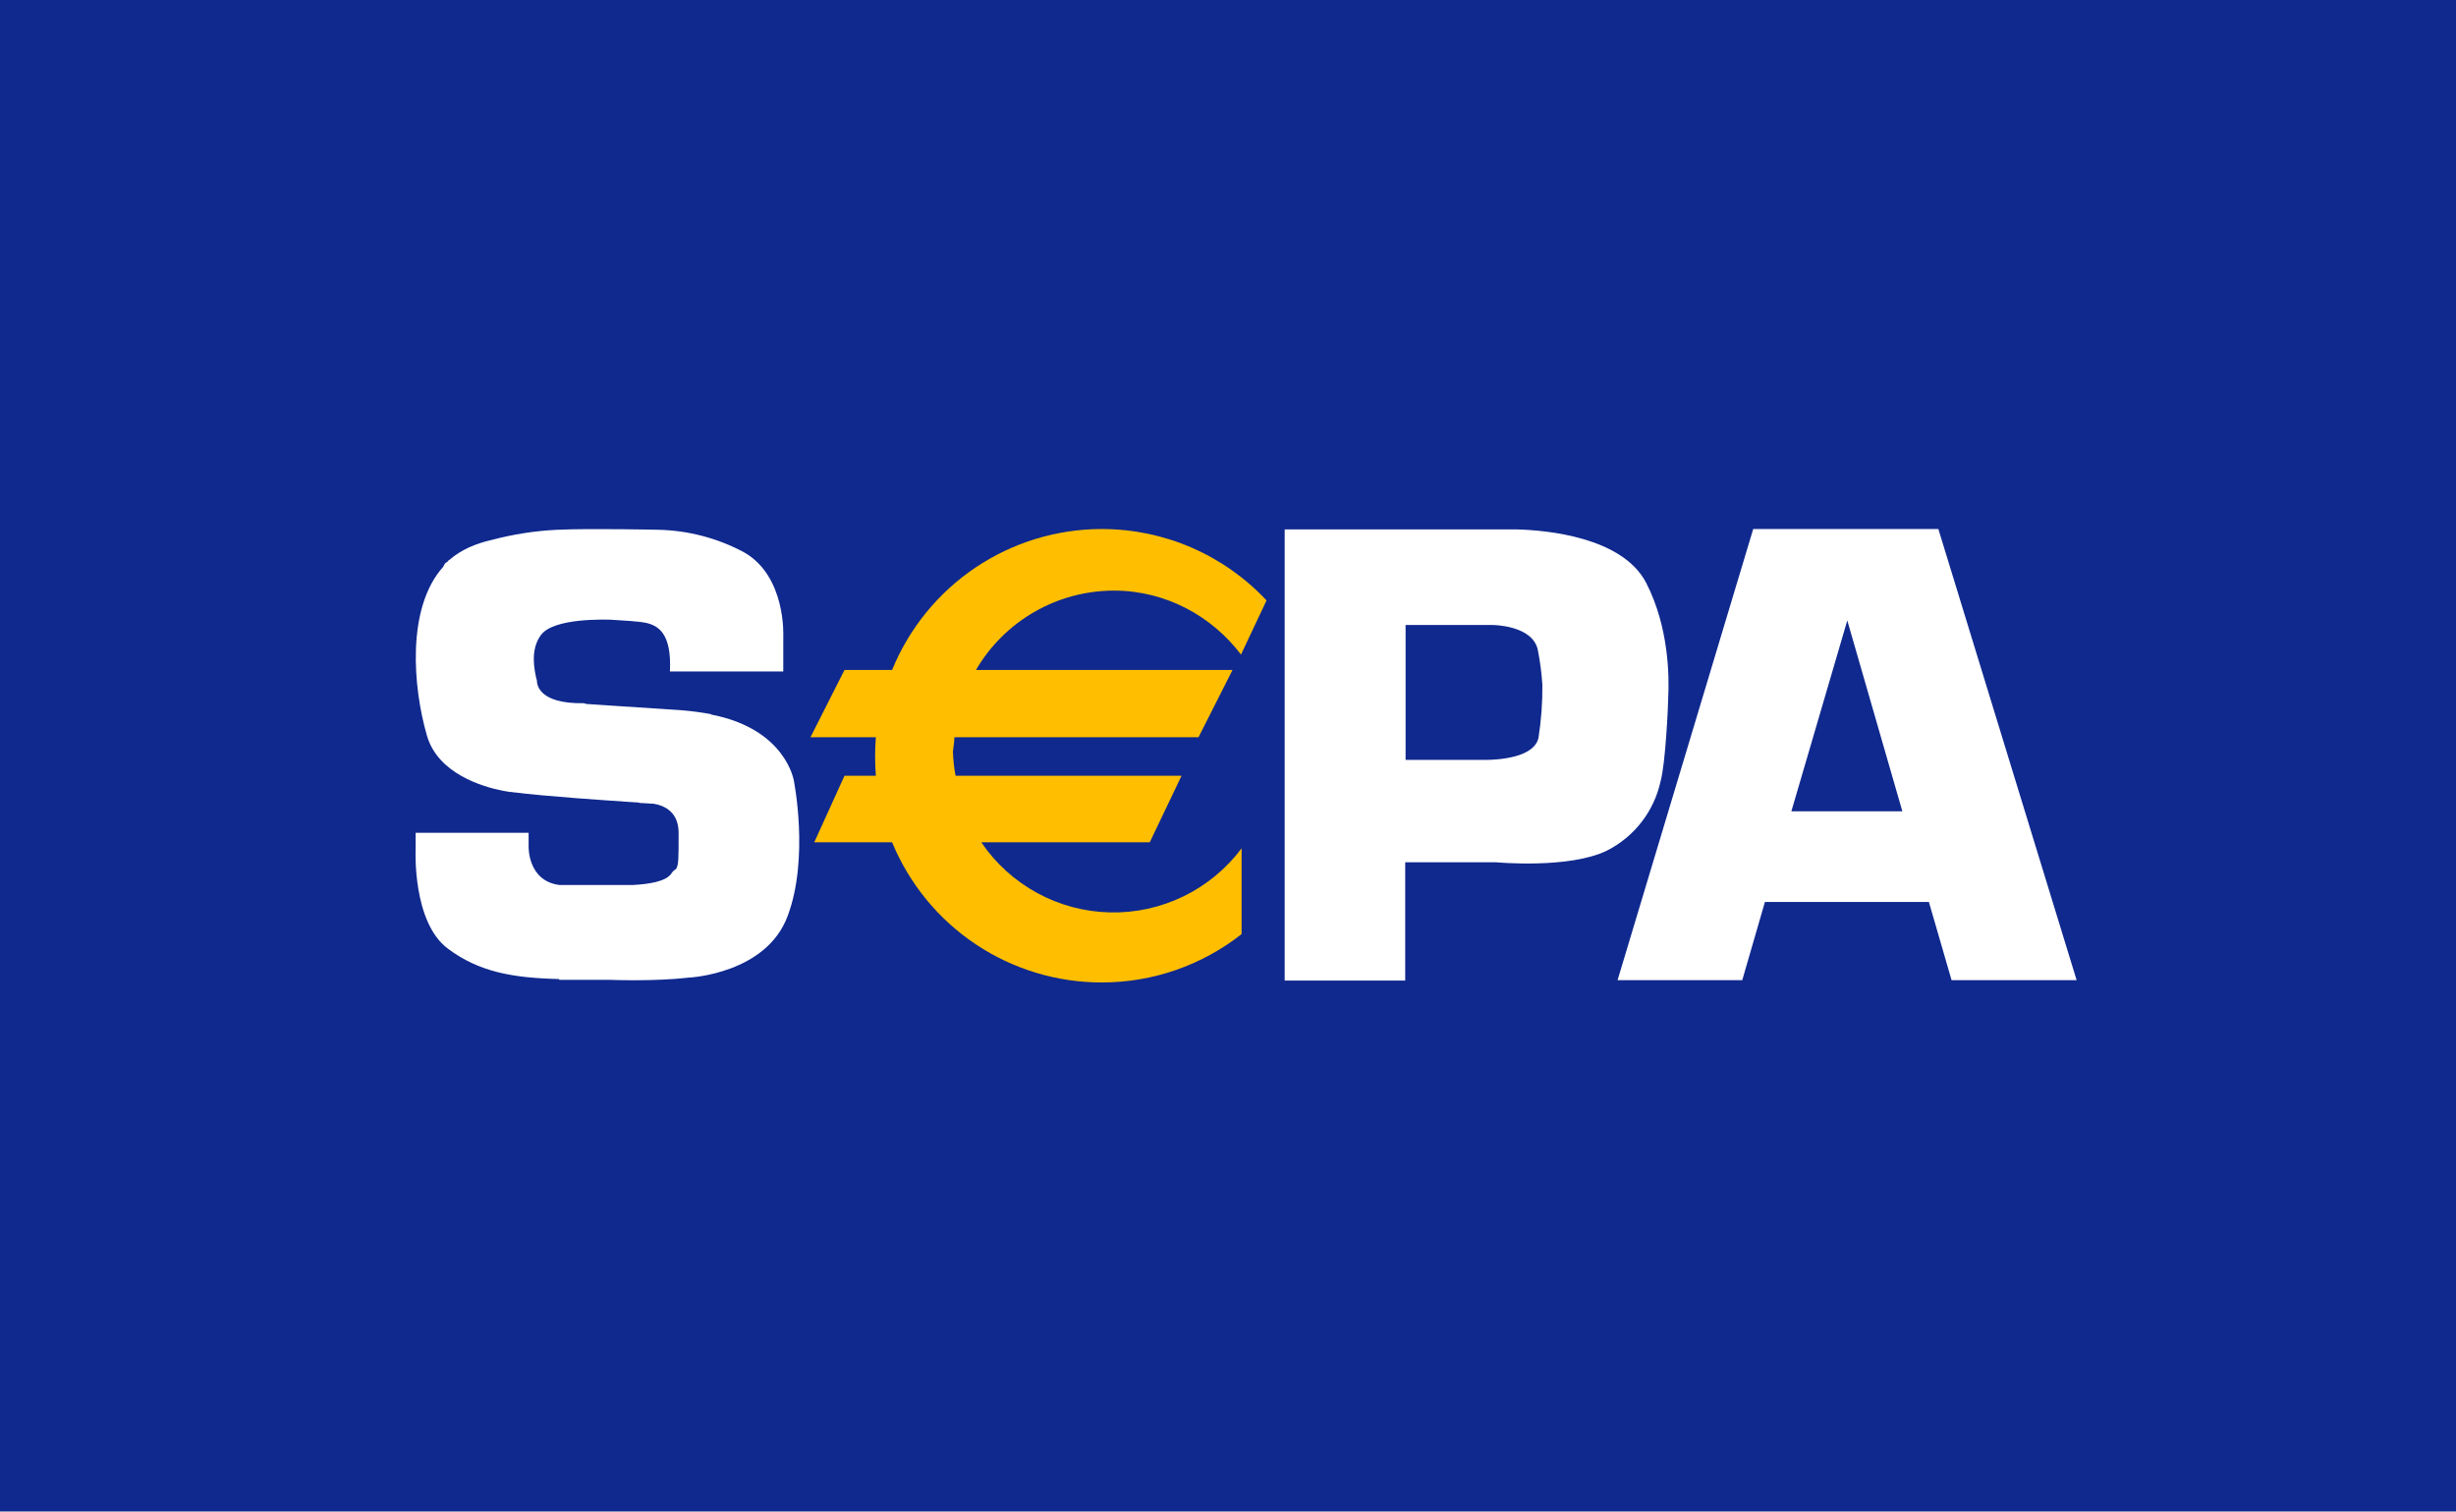
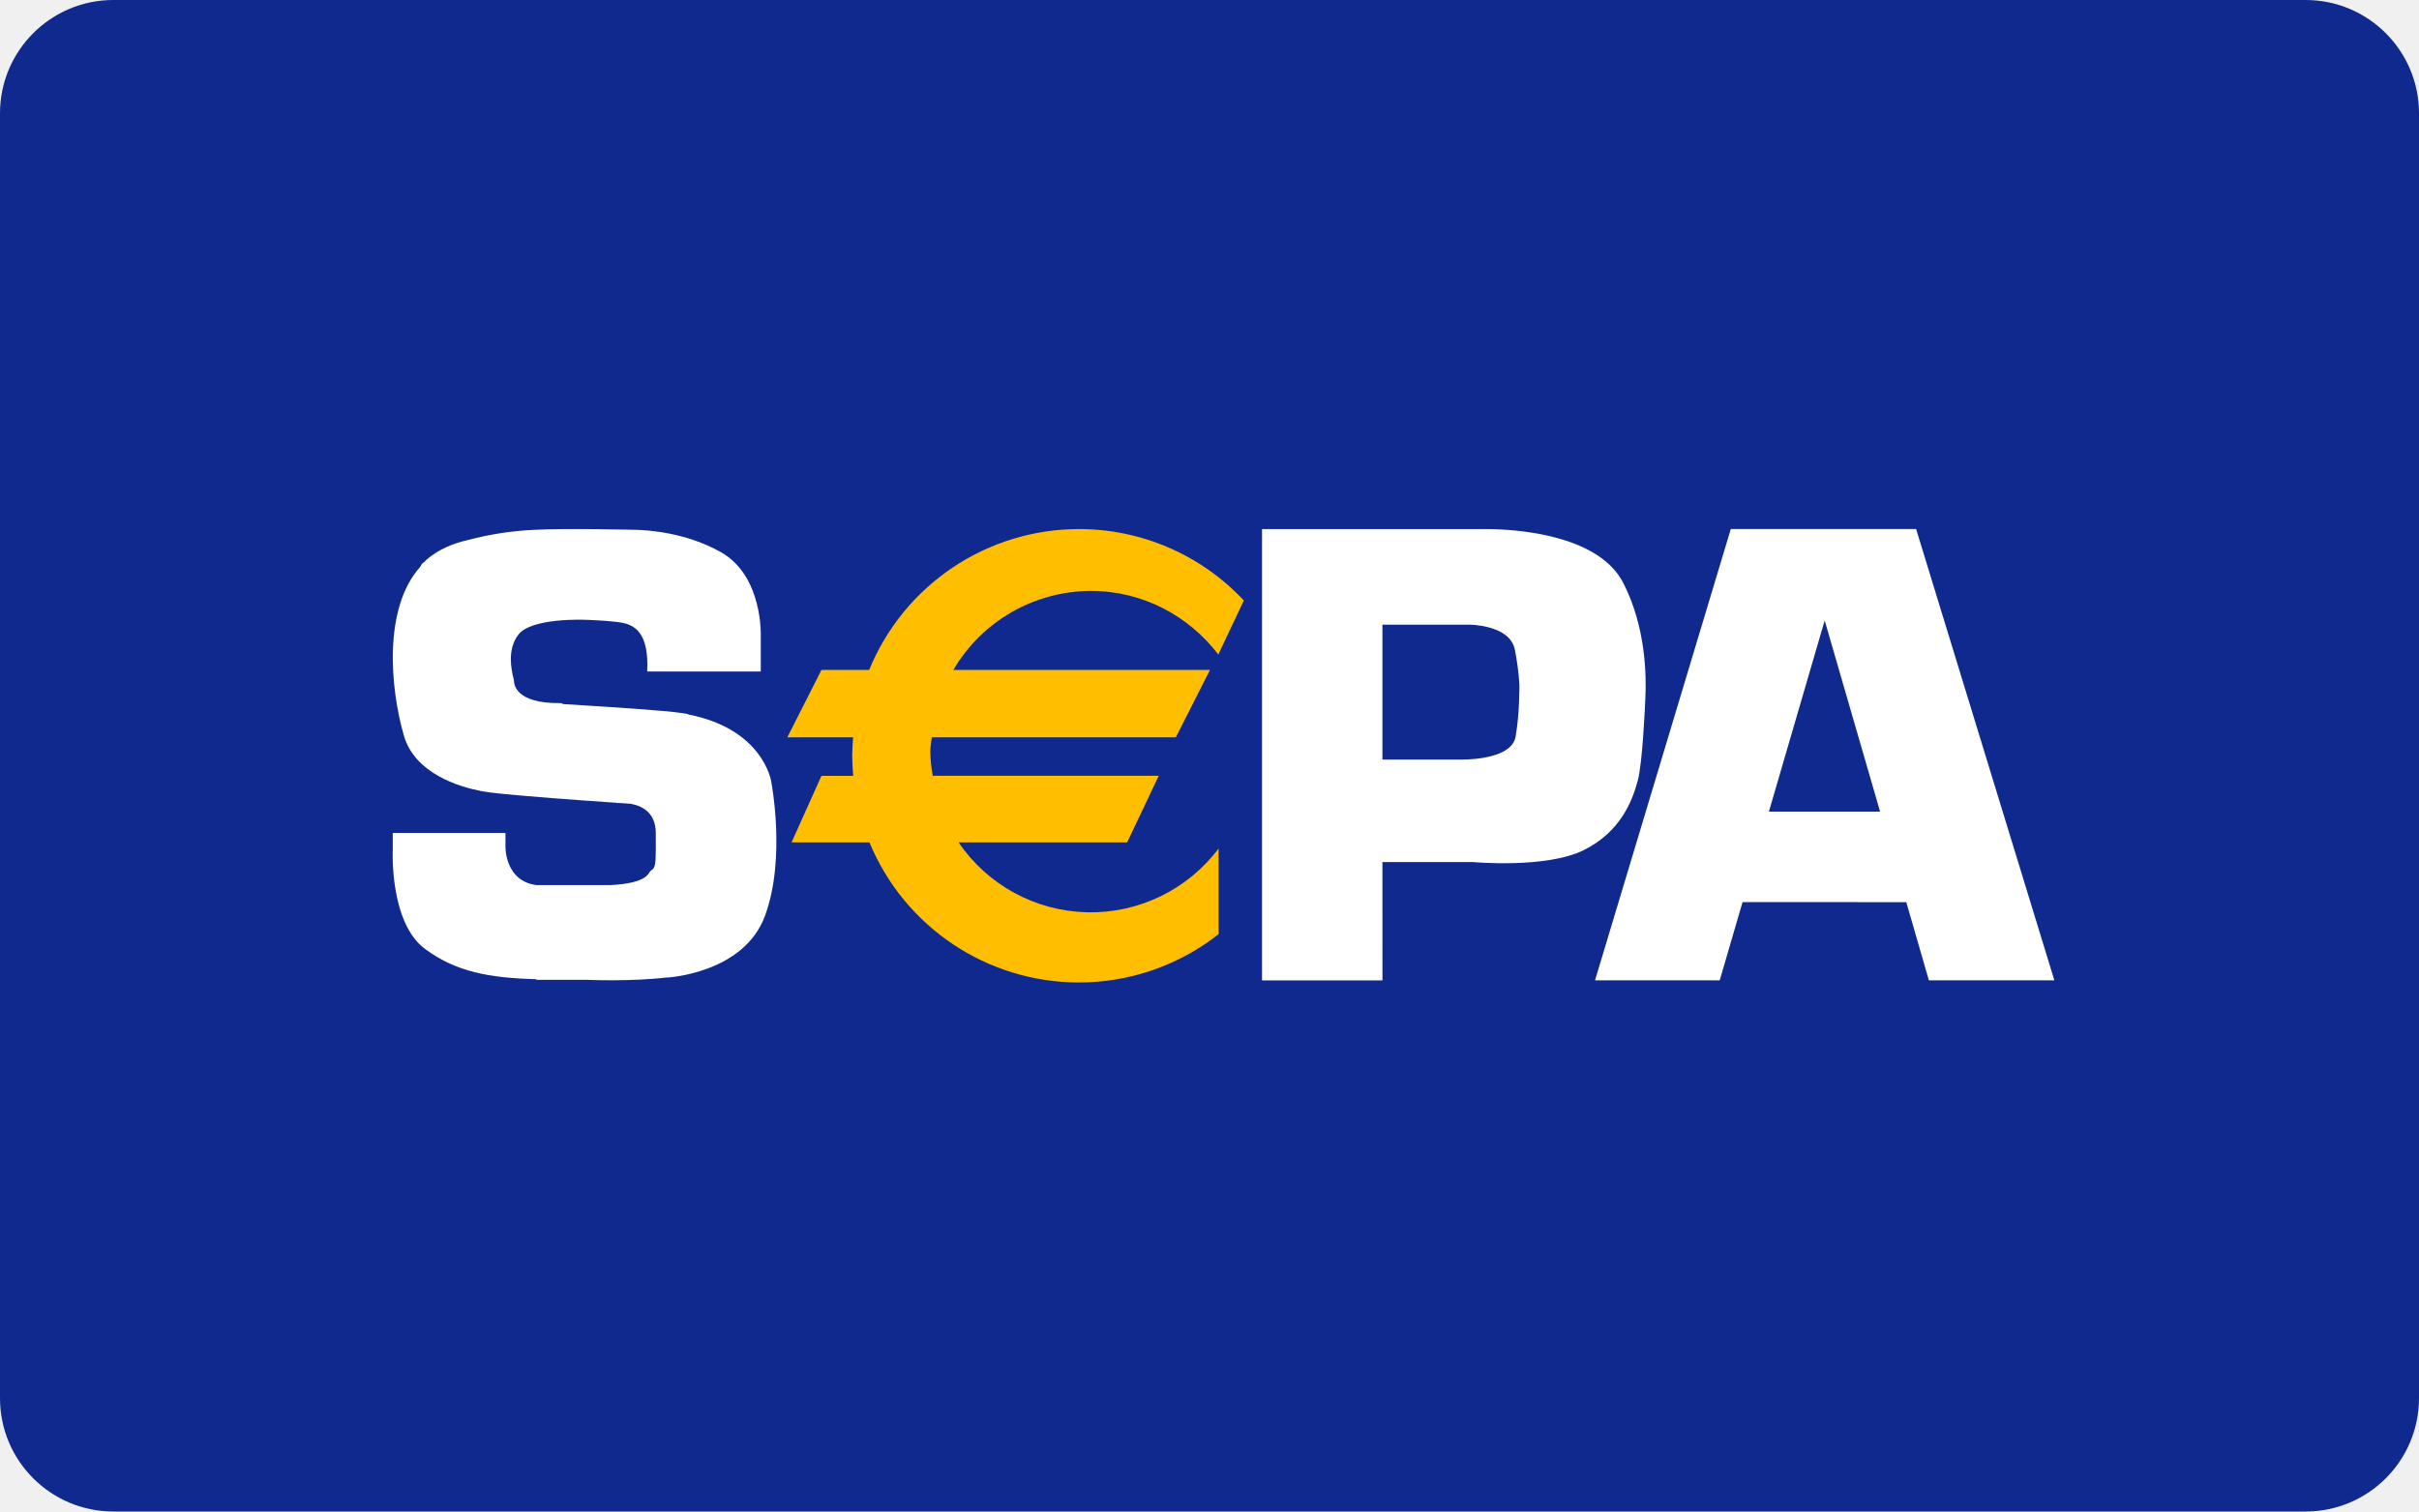
- <svg xmlns="http://www.w3.org/2000/svg" width="65" height="40" viewBox="0 0 65 40" fill="none">
-   <rect width="65" height="40" fill="#10298E" />
-   <path d="M32.85 17.33V17.31L33.52 15.89C32.961 15.293 32.286 14.818 31.536 14.492C30.786 14.167 29.977 14 29.16 14C27.969 14.001 26.805 14.356 25.817 15.02C24.829 15.684 24.061 16.628 23.61 17.73H22.35L21.45 19.51H23.18C23.154 19.849 23.154 20.191 23.18 20.53H22.35L21.55 22.29H23.61C24.064 23.389 24.833 24.328 25.821 24.988C26.809 25.649 27.971 26.001 29.16 26C30.502 26.001 31.806 25.55 32.86 24.72V22.45C32.456 22.99 31.929 23.426 31.323 23.721C30.716 24.016 30.048 24.162 29.374 24.146C28.7 24.131 28.039 23.954 27.447 23.631C26.855 23.308 26.348 22.848 25.97 22.29H30.43L31.27 20.53H25.29C25.25 20.319 25.227 20.105 25.22 19.89L25.25 19.65L25.26 19.51H31.72L32.62 17.73H25.83C26.202 17.092 26.735 16.562 27.375 16.194C28.015 15.825 28.741 15.631 29.48 15.63C30.86 15.63 32.08 16.31 32.85 17.33Z" fill="#FFBE00" />
-   <path fill-rule="evenodd" clip-rule="evenodd" d="M51.05 23.87L51.65 25.94H54.96L51.3 14H46.4L42.81 25.94H46.11L46.71 23.87H51.04H51.05ZM50.35 21.47H47.41L48.89 16.42L50.35 21.48V21.47ZM37.2 22.82H39.6C39.6 22.82 41.53 23 42.53 22.51C42.889 22.328 43.202 22.069 43.448 21.751C43.694 21.432 43.865 21.063 43.95 20.67C44.08 20.2 44.15 18.65 44.15 18.48V18.47C44.18 17.91 44.17 16.6 43.57 15.43C42.94 14.21 40.93 14.03 40.13 14.01H34V25.95H37.19V22.82H37.2ZM39.5 16.54H37.2V20.11H39.32C39.62 20.11 40.62 20.06 40.72 19.51C40.791 19.05 40.825 18.585 40.82 18.12C40.8 17.811 40.76 17.504 40.7 17.2C40.56 16.54 39.5 16.54 39.5 16.54Z" fill="white" />
-   <path d="M18.25 25.87C18.25 25.87 20.29 25.77 20.85 24.23C21.42 22.7 21.01 20.66 21.01 20.66C21.01 20.66 20.8 19.29 18.82 18.91V18.9C18.575 18.855 18.328 18.821 18.08 18.8L15.52 18.63L15.49 18.62C15.477 18.616 15.463 18.612 15.45 18.61C14.23 18.63 14.21 18.09 14.21 18.01C14.205 17.986 14.198 17.963 14.19 17.94C14.15 17.74 14.02 17.2 14.32 16.8C14.67 16.34 16.06 16.4 16.16 16.4C16.46 16.42 16.88 16.44 17.08 16.48C17.42 16.55 17.78 16.76 17.73 17.77H20.73V16.84C20.73 16.84 20.81 15.24 19.68 14.61C18.983 14.239 18.209 14.037 17.42 14.02C17.42 14.02 15.62 13.98 14.75 14.02C14.162 14.048 13.579 14.139 13.01 14.29C12.61 14.38 12.21 14.54 11.89 14.82L11.86 14.84C11.854 14.851 11.848 14.861 11.84 14.87C11.834 14.874 11.827 14.877 11.82 14.88L11.79 14.9C11.773 14.917 11.759 14.937 11.75 14.96C11.744 14.974 11.738 14.987 11.73 15C10.75 16.09 10.93 18.2 11.3 19.47C11.59 20.47 12.76 20.82 13.32 20.93L13.5 20.96H13.56C13.567 20.963 13.573 20.967 13.58 20.97H13.62C14.38 21.07 16.14 21.19 16.92 21.24V21.25H16.96L17.28 21.27H17.3C17.6 21.32 17.96 21.5 17.96 22.04V22.1C17.96 22.73 17.96 22.9 17.89 23C17.846 23.024 17.808 23.058 17.78 23.1C17.64 23.34 17.13 23.4 16.76 23.42H14.8C13.96 23.31 13.99 22.4 13.99 22.4V22.04H11V22.49C11 22.49 10.91 24.41 11.86 25.11C12.68 25.72 13.56 25.88 14.8 25.91V25.93H16.13C16.13 25.93 17.3 25.98 18.25 25.87Z" fill="white" />
+ <svg xmlns="http://www.w3.org/2000/svg" width="64" height="40" fill="none" viewBox="0 0 64 40">
+   <rect width="64" height="40" fill="#10298E" rx="3" />
+   <path fill="#FFBE00" d="M32.24 17.329v-.023l.669-1.415a5.97 5.97 0 0 0-4.363-1.89 6 6 0 0 0-5.55 3.727h-1.262l-.904 1.785h1.741c-.012.162-.024.323-.024.488q.002.268.026.53h-.84l-.79 1.761h2.06A6 6 0 0 0 28.546 26a5.97 5.97 0 0 0 3.695-1.28v-2.266a4.23 4.23 0 0 1-6.88-.162h4.46l.836-1.762h-5.979a4 4 0 0 1-.065-.639q.002-.125.022-.245.01-.066.016-.133h6.458l.904-1.785h-6.79a4.23 4.23 0 0 1 3.643-2.09c1.381 0 2.596.67 3.374 1.691" />
+   <path fill="#fff" fill-rule="evenodd" d="m50.435 23.874.598 2.069h3.32L50.695 14h-4.903L42.2 25.943h3.299l.604-2.07zm-.693-2.395H46.8l1.476-5.06zm-13.167 1.334h2.394s1.944.179 2.937-.318c.993-.496 1.287-1.334 1.423-1.83.129-.47.196-2.026.203-2.192v-.014c.028-.563.015-1.868-.586-3.035-.628-1.219-2.633-1.398-3.434-1.42l-.047-.002c-.182-.004-.293 0-.293 0H33.39v11.942h3.186zm2.304-6.282h-2.304v3.57h2.12c.296-.002 1.309-.051 1.404-.61.106-.612.1-1.294.1-1.381a7 7 0 0 0-.121-.923c-.137-.656-1.199-.656-1.199-.656" clip-rule="evenodd" />
+   <path fill="#fff" d="M17.64 25.87s2.036-.1 2.6-1.636c.566-1.536.16-3.572.16-3.572s-.215-1.37-2.19-1.754l-.002-.006q0-.005-.003-.006a8 8 0 0 0-.74-.087h-.004c-.774-.067-1.917-.138-2.552-.176q-.019-.006-.032-.013-.016-.008-.036-.014c-1.22.022-1.242-.52-1.242-.588l-.015-.073c-.048-.201-.177-.746.127-1.146.349-.458 1.741-.4 1.84-.395.3.013.713.037.917.078.338.068.704.28.655 1.288h3.005v-.926s.068-1.604-1.062-2.236c-.914-.512-1.905-.58-2.254-.587h-.005s-1.807-.046-2.666 0a8.3 8.3 0 0 0-1.745.266c-.401.09-.796.248-1.121.532q-.012.012-.022.025l-.02.024-.024.015q-.016.008-.027.019c-.022.02-.032.04-.042.06l-.02.036c-.982 1.09-.8 3.203-.435 4.467.29 1.009 1.467 1.355 2.026 1.465l.003.002.004.002c.04.007.107.018.175.026l.03.005.023.004.064.008c.758.09 2.519.215 3.3.267v.008l.043-.004.31.02.024.003c.296.054.66.226.663.772v.062c.003.627.004.788-.069.89a.3.3 0 0 0-.112.11c-.14.237-.648.3-1.018.317h-1.964c-.837-.114-.814-1.017-.814-1.017v-.362h-2.982v.452s-.091 1.92.858 2.62c.82.606 1.698.764 2.938.798v.016h1.332s1.166.053 2.12-.062z" />
</svg>
